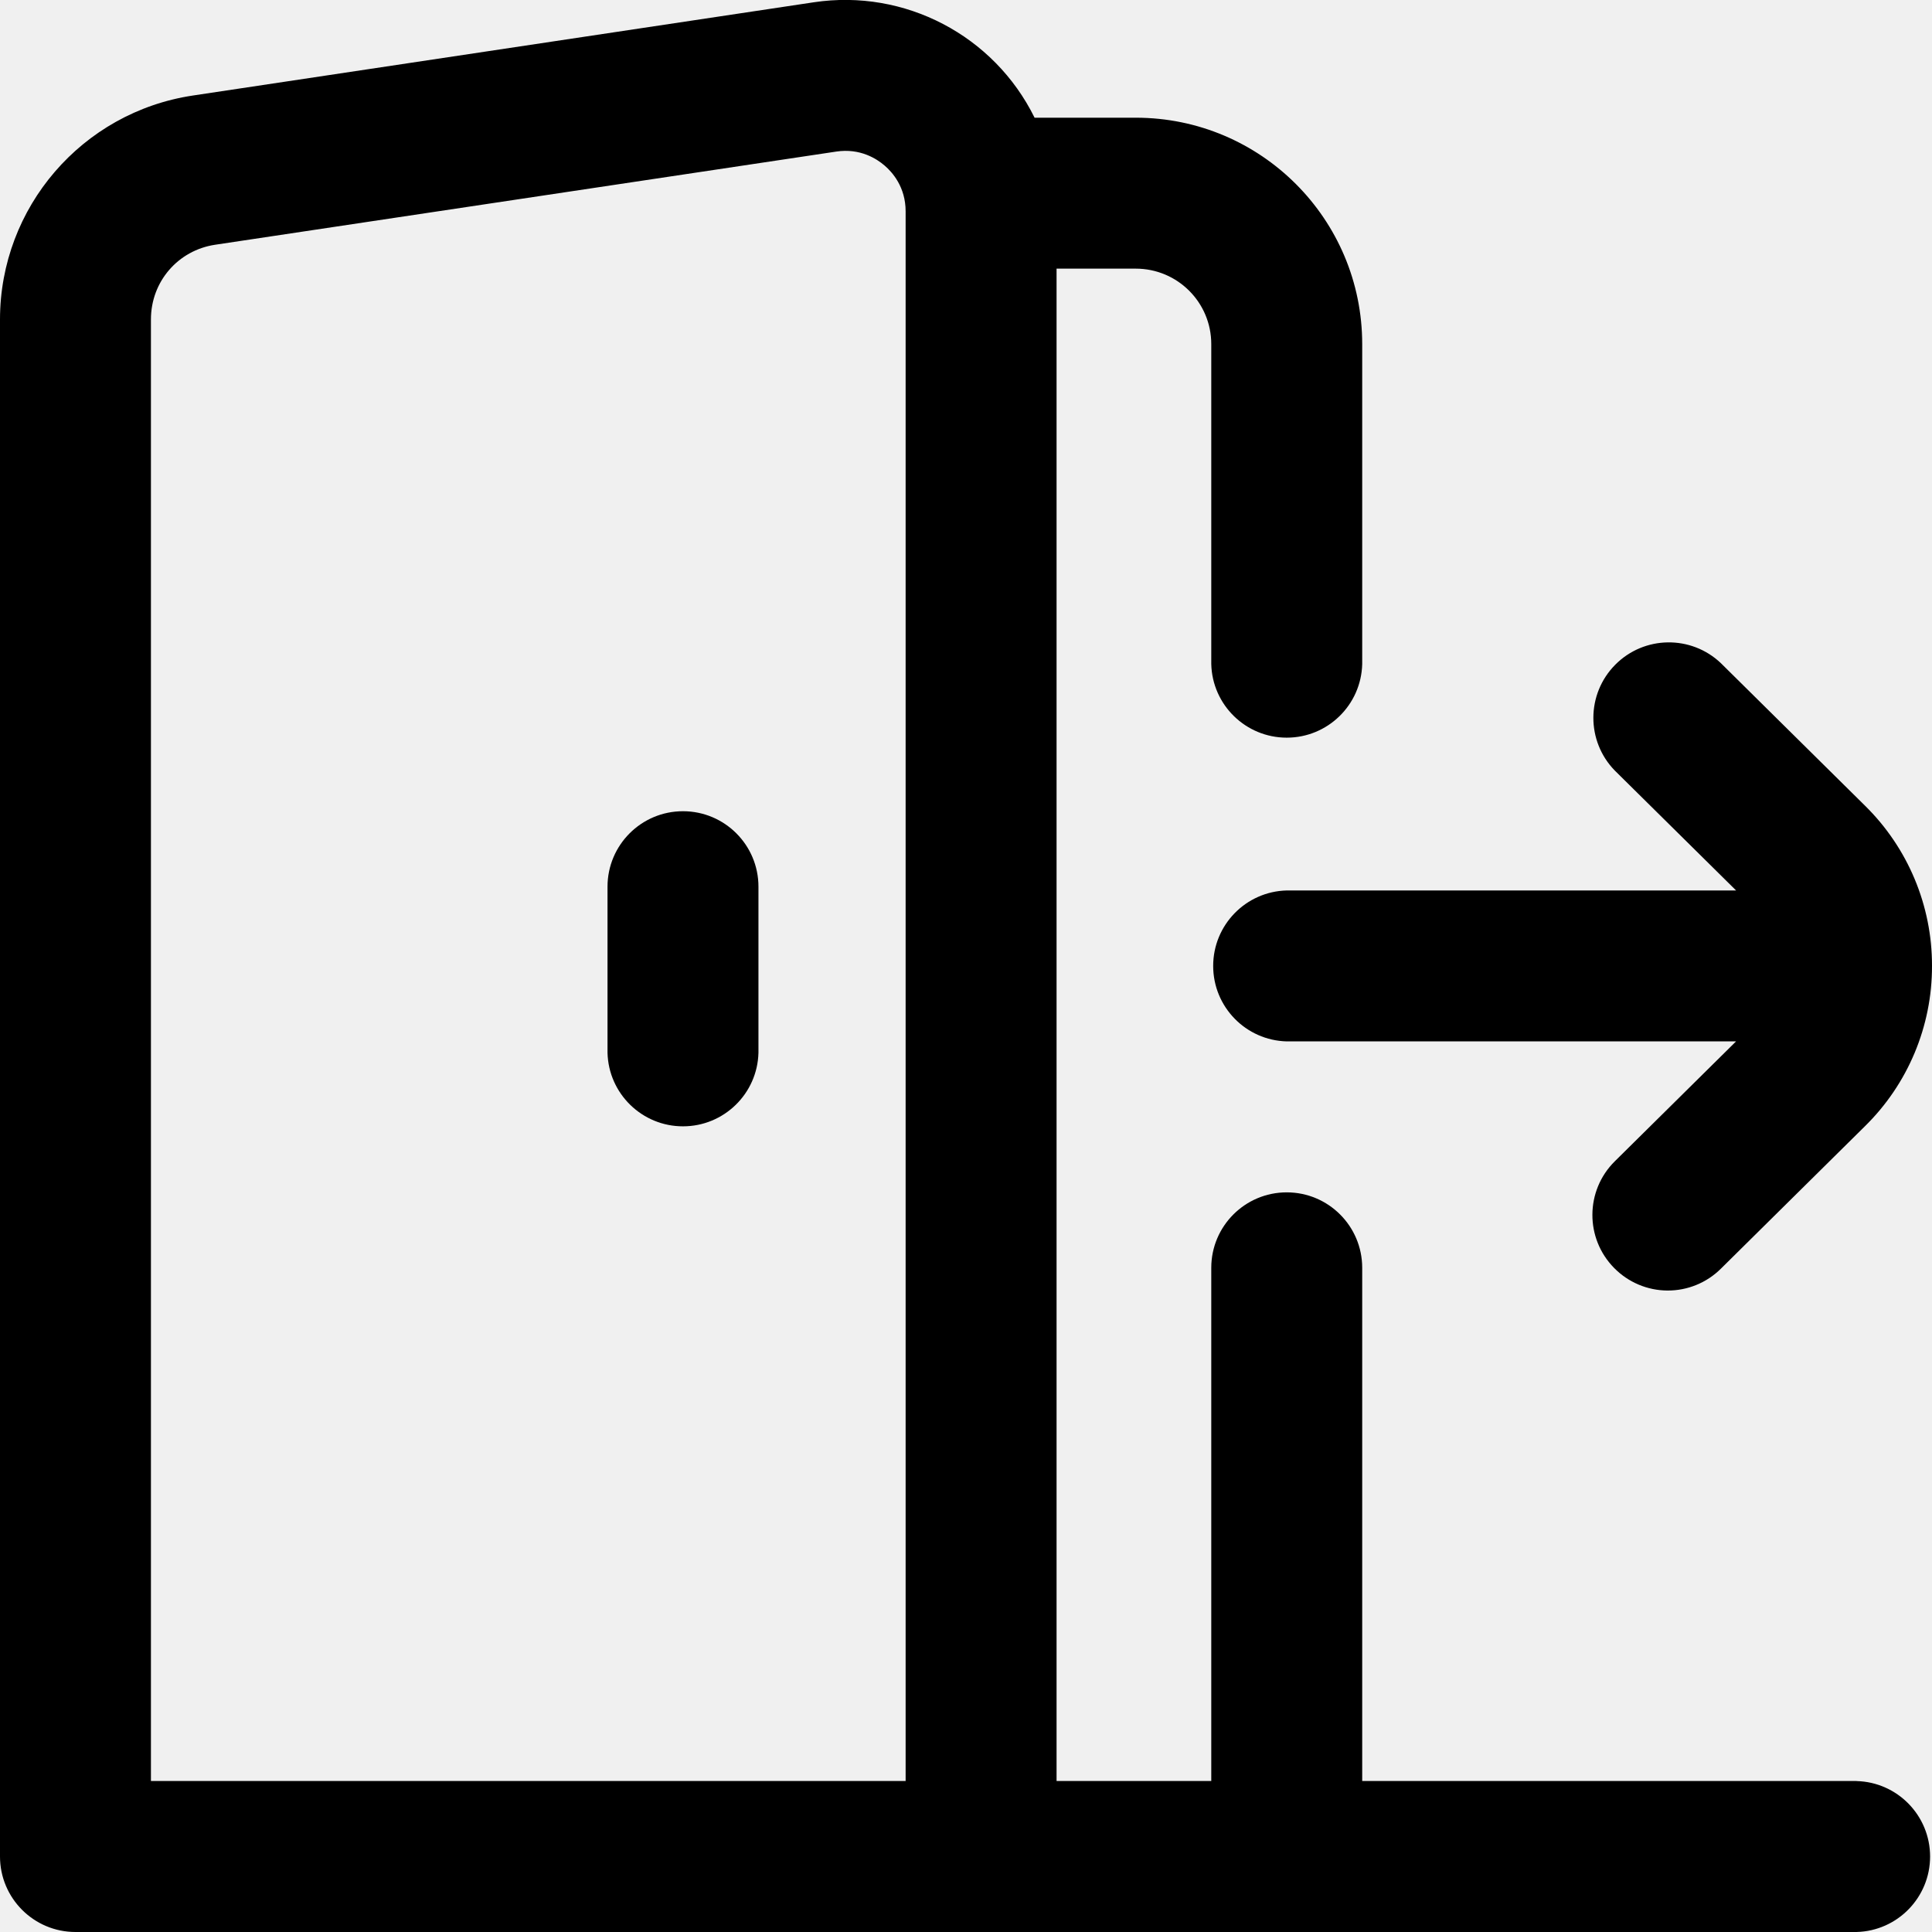
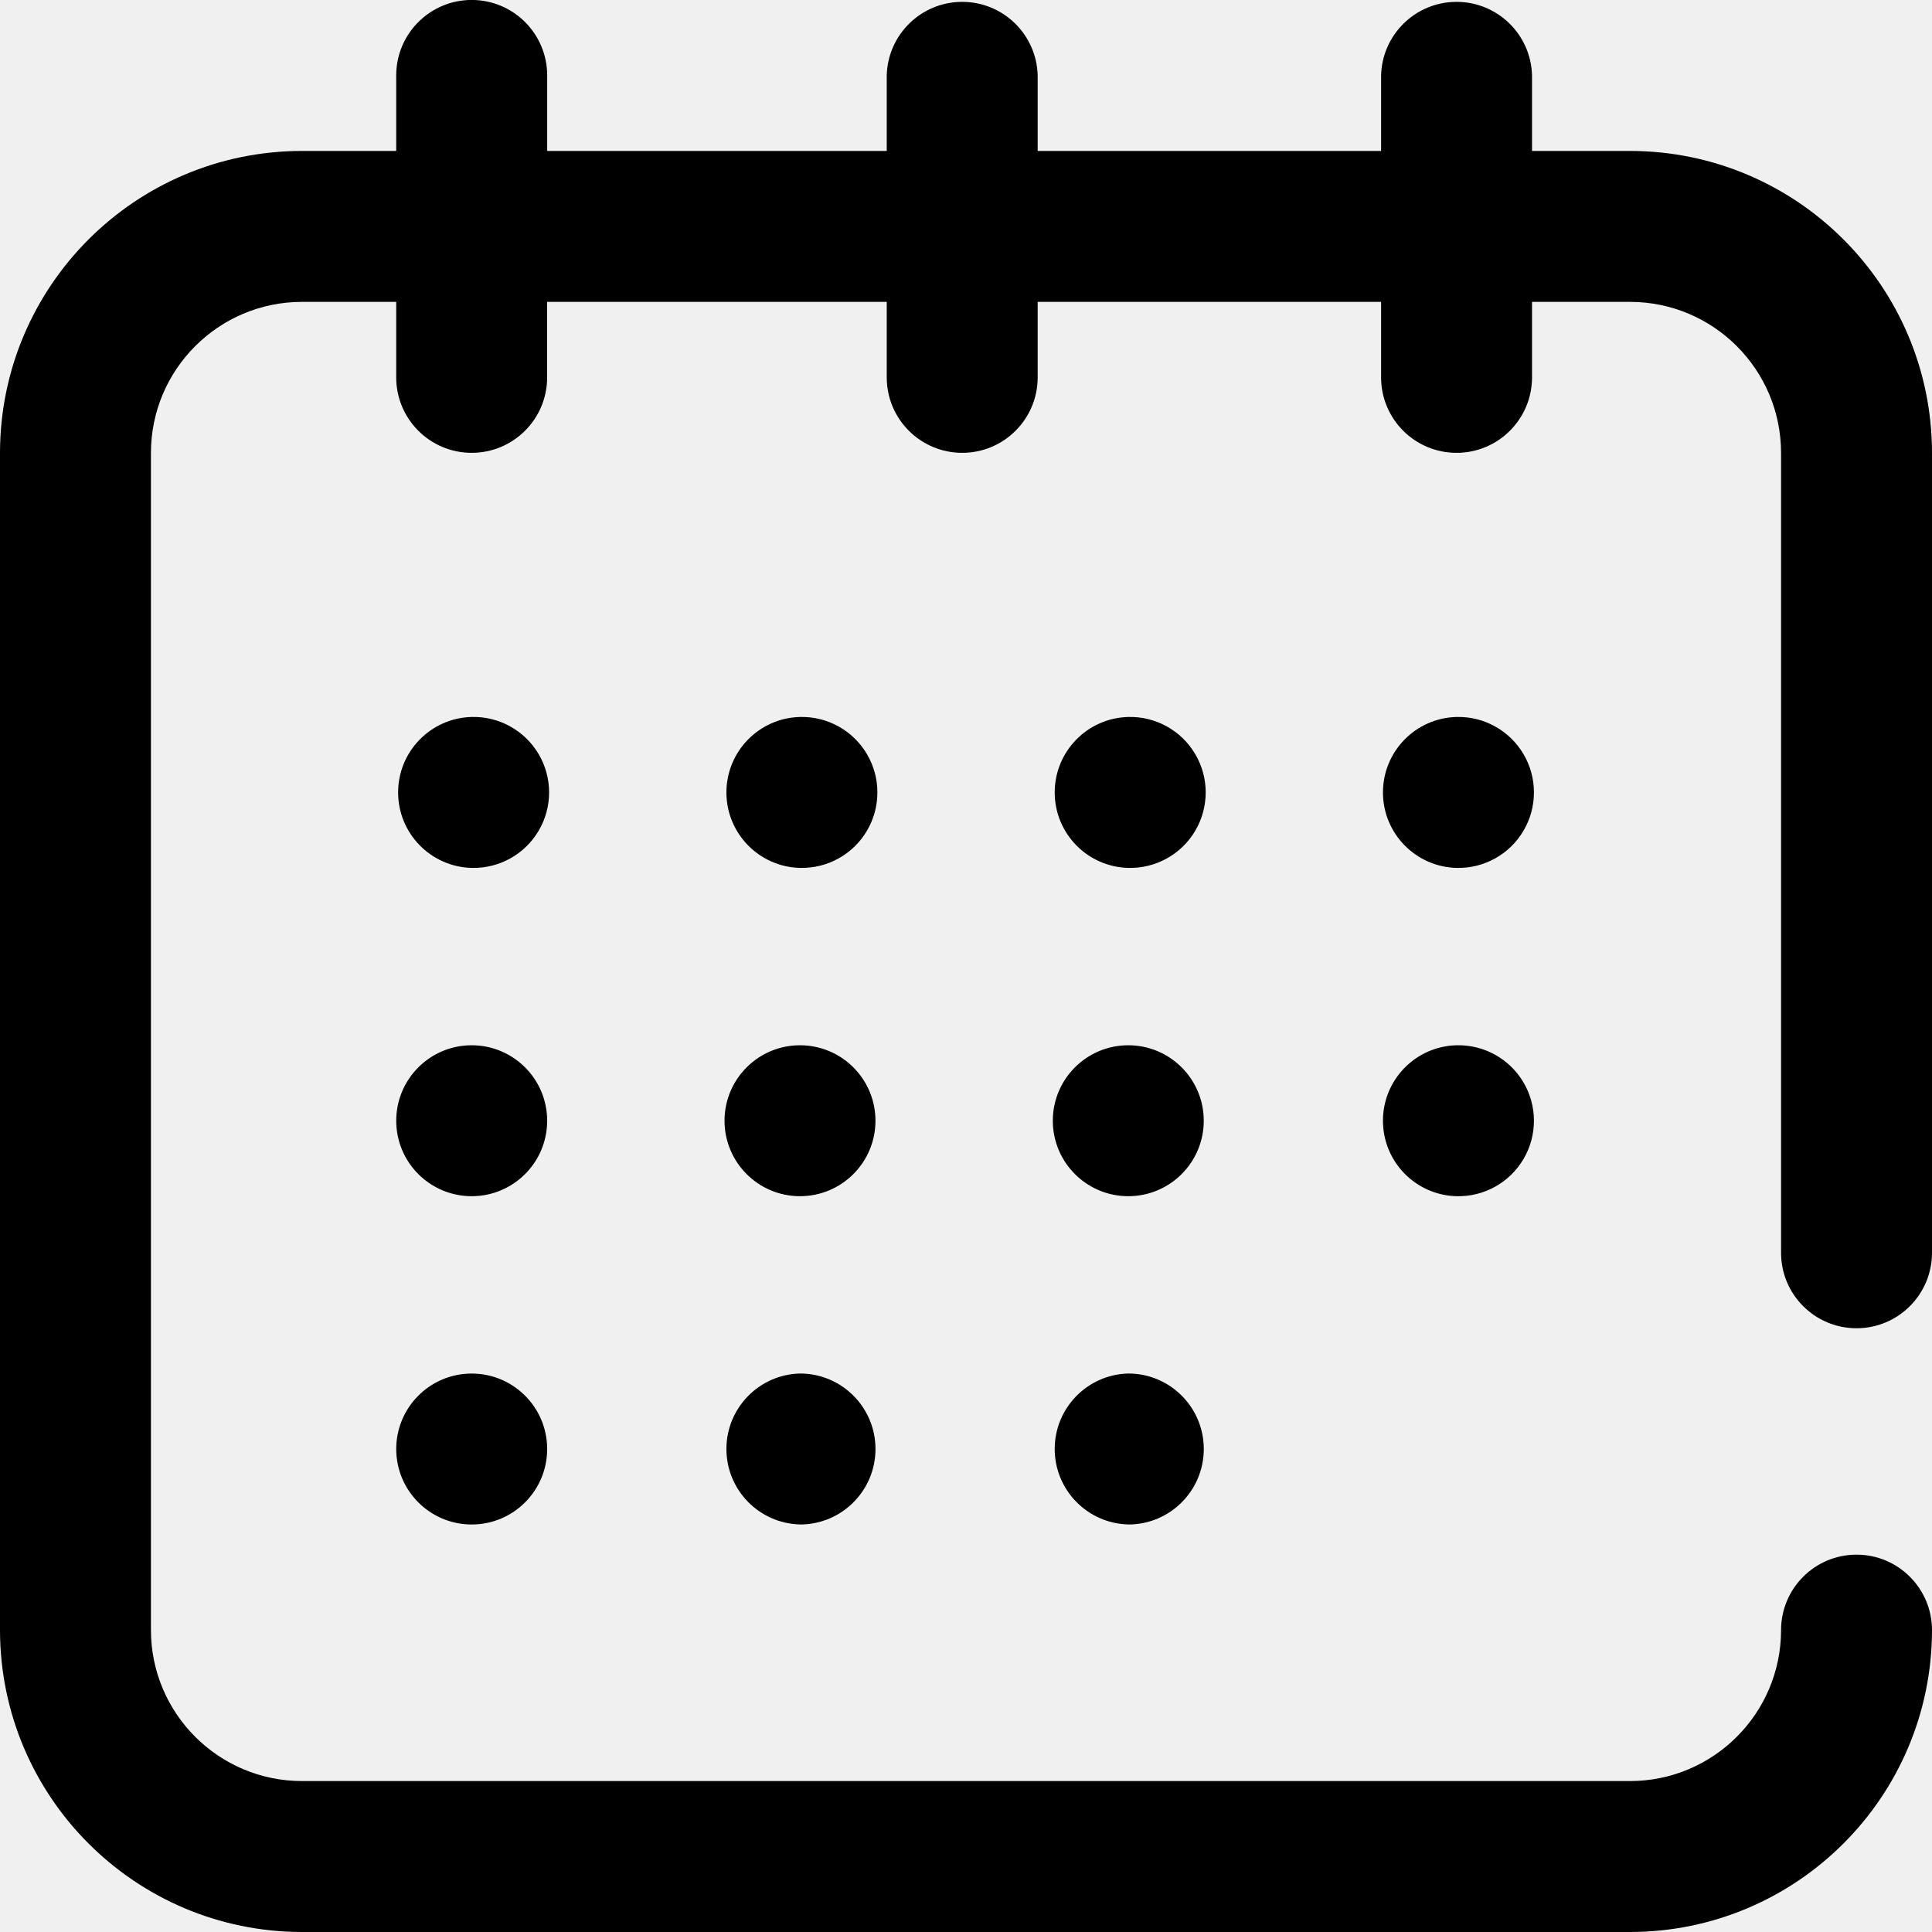
<svg xmlns="http://www.w3.org/2000/svg" width="40" height="40" viewBox="0 0 40 40" fill="none">
-   <g clip-path="url(#a)">
-     <path d="M38.438 36.874H28.203V26.249a1.562 1.562 0 1 0-3.125 0v10.625h-3.203V5.562h1.64c.864 0 1.563.699 1.563 1.562v6.625a1.563 1.563 0 0 0 3.125 0V7.124a4.688 4.688 0 0 0-4.687-4.687H21.42a4.372 4.372 0 0 0-4.57-2.39L3.992 1.978A4.69 4.69 0 0 0 0 6.612v31.824C0 39.3.7 40 1.563 40h36.874a1.563 1.563 0 0 0 0-3.125zm-19.688 0H3.125V6.612c0-.78.56-1.43 1.33-1.545l12.86-1.929c.493-.074.838.15 1 .29.163.139.435.448.435.946v32.5zm14.683-20.92a1.563 1.563 0 0 1 2.197-2.223l2.98 2.947a4.638 4.638 0 0 1 1.39 3.32 4.637 4.637 0 0 1-1.39 3.321l-2.98 2.947a1.558 1.558 0 0 1-2.21-.013 1.563 1.563 0 0 1 .013-2.21l2.51-2.482h-9.302a1.563 1.563 0 0 1 0-3.125h9.303l-2.511-2.482zm-17.73 2.404v3.438a1.563 1.563 0 0 1-3.125 0v-3.438a1.562 1.562 0 1 1 3.125 0z" fill="#000" />
-   </g>
-   <defs>
-     <clipPath id="a">
-       <path fill="#fff" d="M0 0h40v40H0z" />
-     </clipPath>
-   </defs>
+   <path d="M38.438 27.5c.862 0 1.562-.7 1.562-1.563V9.375a6.257 6.257 0 0 0-6.25-6.25h-2.031V1.562a1.563 1.563 0 0 0-3.125 0v1.563h-7.11V1.562a1.563 1.563 0 0 0-3.125 0v1.563h-7.03V1.562a1.562 1.562 0 1 0-3.126 0v1.563H6.25A6.257 6.257 0 0 0 0 9.375V33.75A6.257 6.257 0 0 0 6.25 40h27.5A6.257 6.257 0 0 0 40 33.75a1.562 1.562 0 1 0-3.125 0 3.129 3.129 0 0 1-3.125 3.125H6.25a3.129 3.129 0 0 1-3.125-3.125V9.375A3.129 3.129 0 0 1 6.25 6.25h1.953v1.563a1.562 1.562 0 1 0 3.125 0V6.25h7.031v1.563a1.562 1.562 0 1 0 3.125 0V6.25h7.11v1.563a1.562 1.562 0 1 0 3.125 0V6.25h2.031a3.129 3.129 0 0 1 3.125 3.125v16.563c0 .863.7 1.562 1.563 1.562z" fill="#000" />
+   <path d="M9.766 17.969a1.563 1.563 0 1 0 0-3.125 1.563 1.563 0 0 0 0 3.125zm13.594 0a1.563 1.563 0 1 0 0-3.125 1.563 1.563 0 0 0 0 3.125zm6.796 0a1.563 1.563 0 1 0 0-3.125 1.563 1.563 0 0 0 0 3.125zm-20.39 6.797a1.562 1.562 0 1 0 0-3.125 1.562 1.562 0 0 0 0 3.125zm0 6.797a1.562 1.562 0 1 0 0-3.125 1.562 1.562 0 0 0 0 3.125zm6.797-13.594a1.563 1.563 0 1 0 0-3.125 1.563 1.563 0 0 0 0 3.125zm0 6.797a1.562 1.562 0 1 0 0-3.125 1.562 1.562 0 0 0 0 3.125zm0 6.797a1.563 1.563 0 1 0 0-3.126 1.563 1.563 0 0 0 0 3.125zm6.797-6.797a1.562 1.562 0 1 0 0-3.125 1.562 1.562 0 0 0 0 3.125zm6.796 0a1.563 1.563 0 1 0 0-3.125 1.563 1.563 0 0 0 0 3.125zm-6.796 6.797a1.563 1.563 0 1 0 0-3.126 1.563 1.563 0 0 0 0 3.125z" fill="#000" />
</svg>
